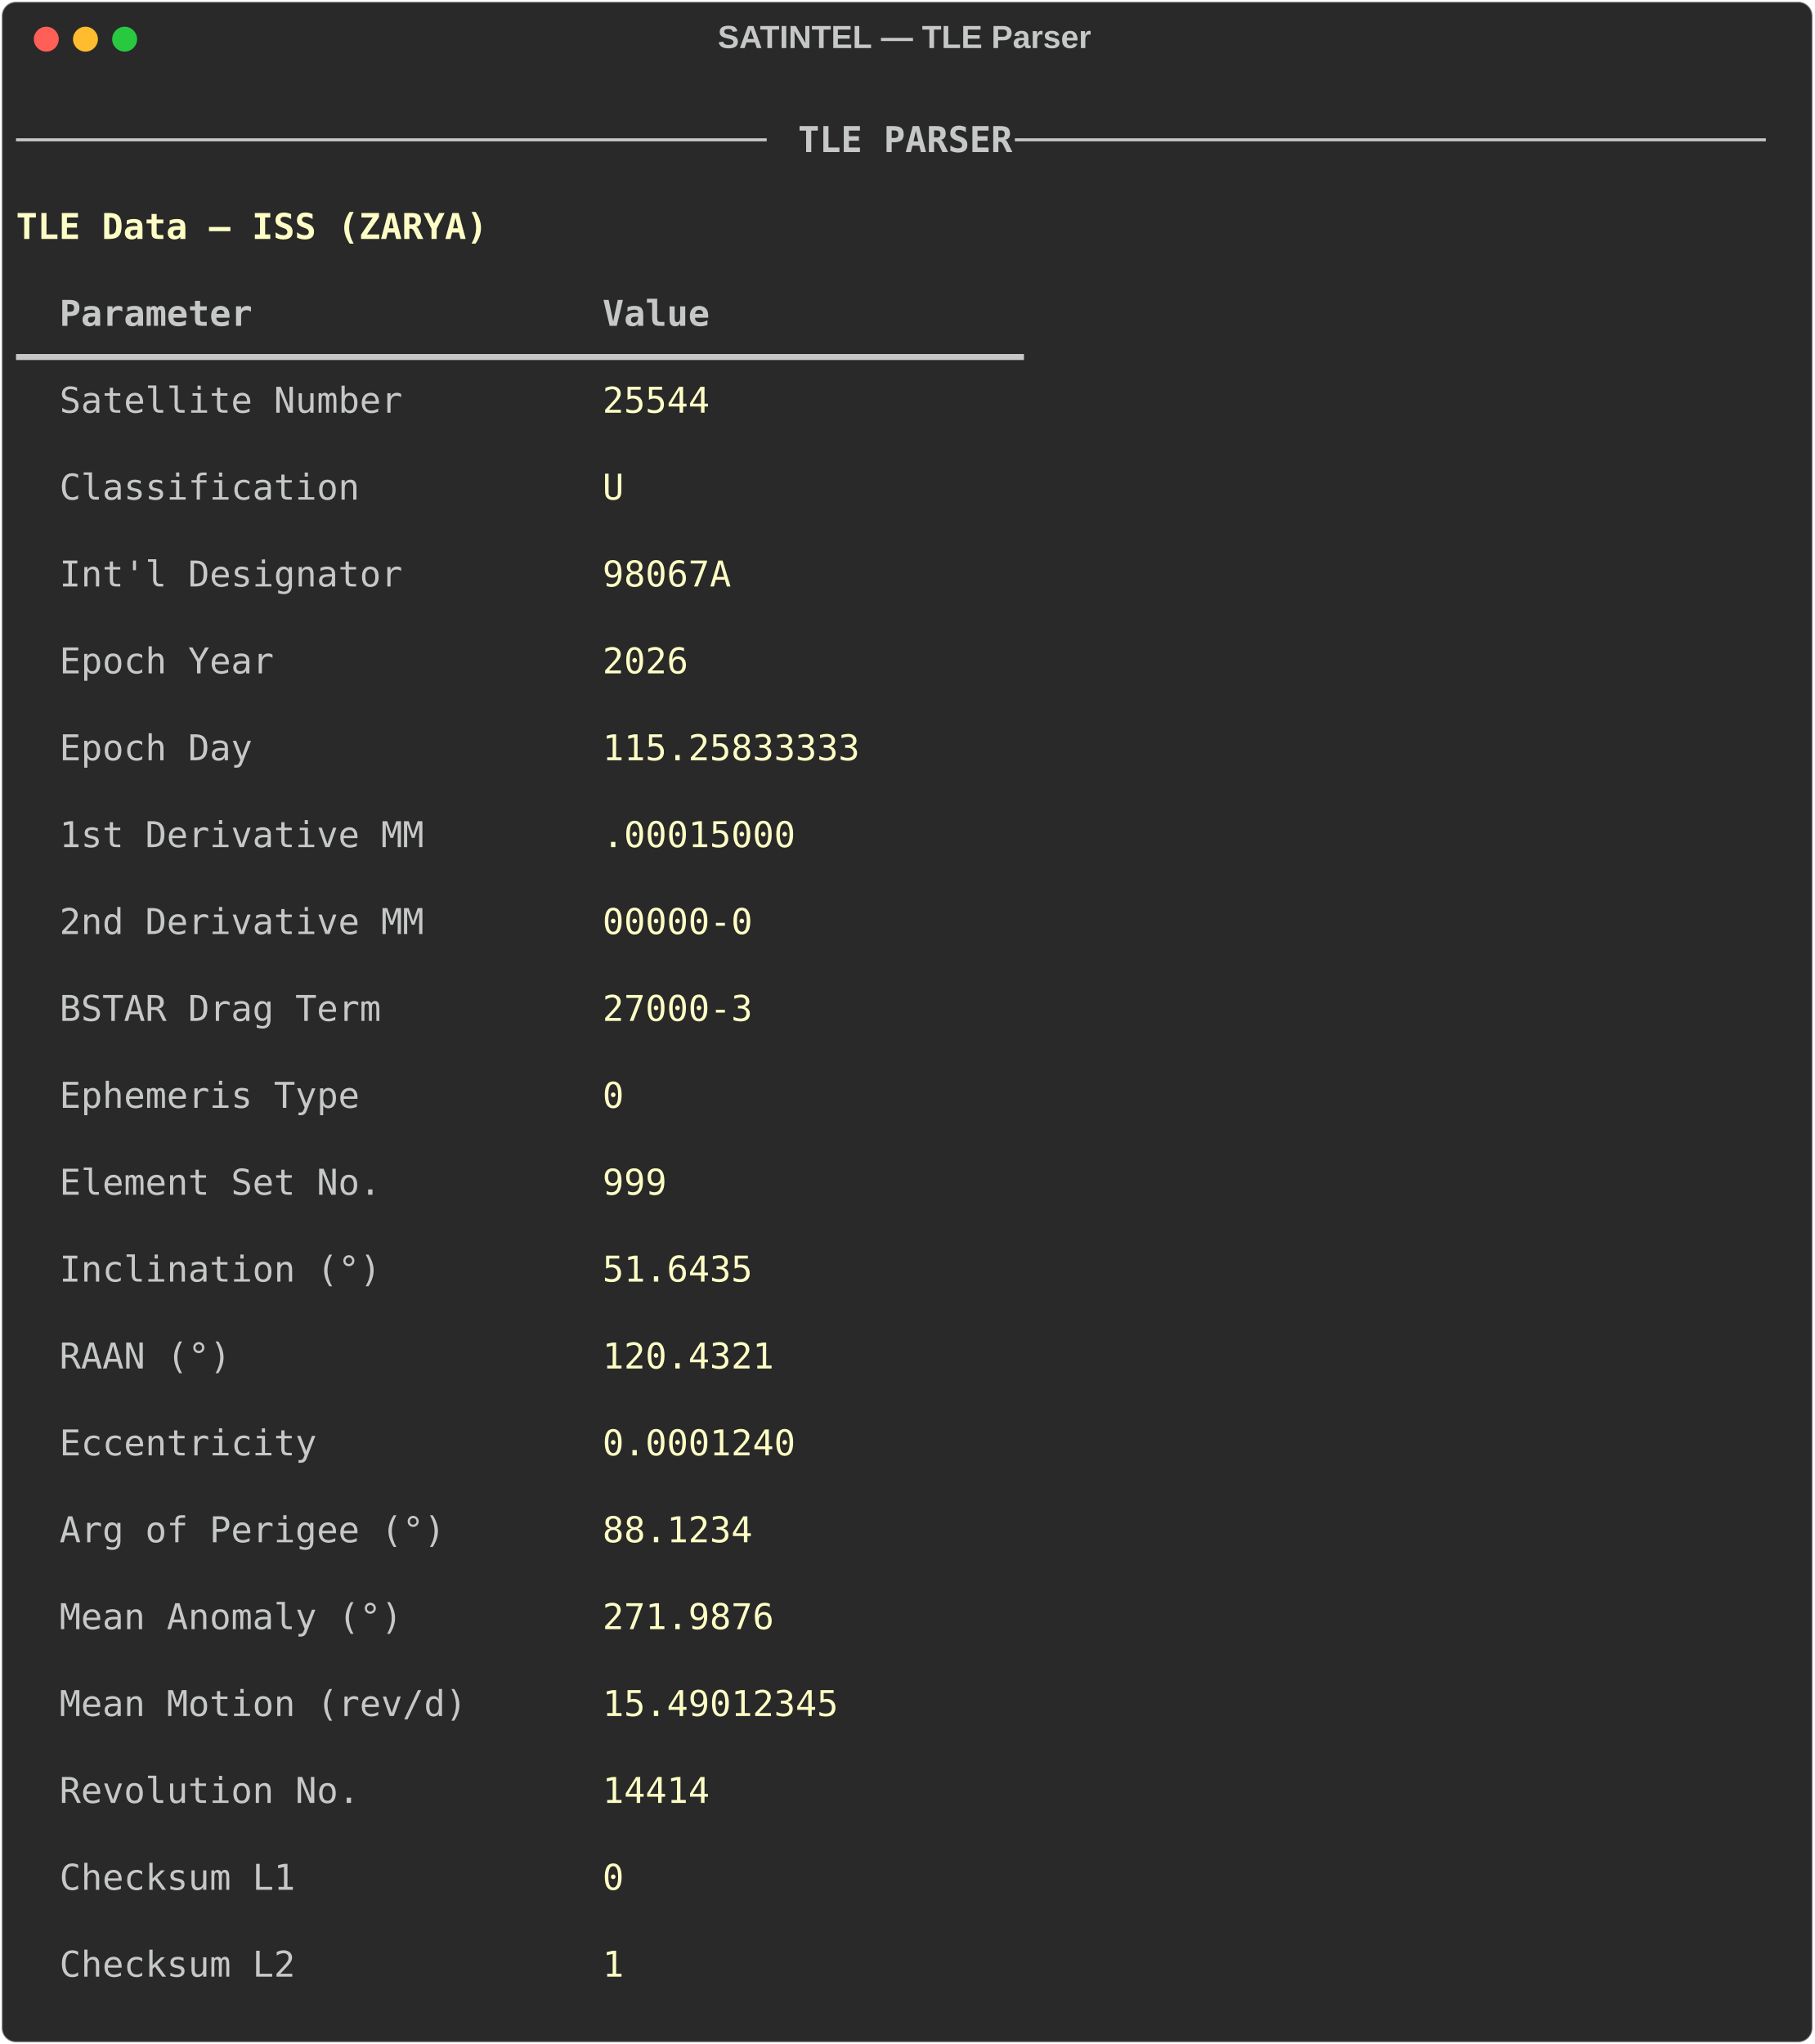
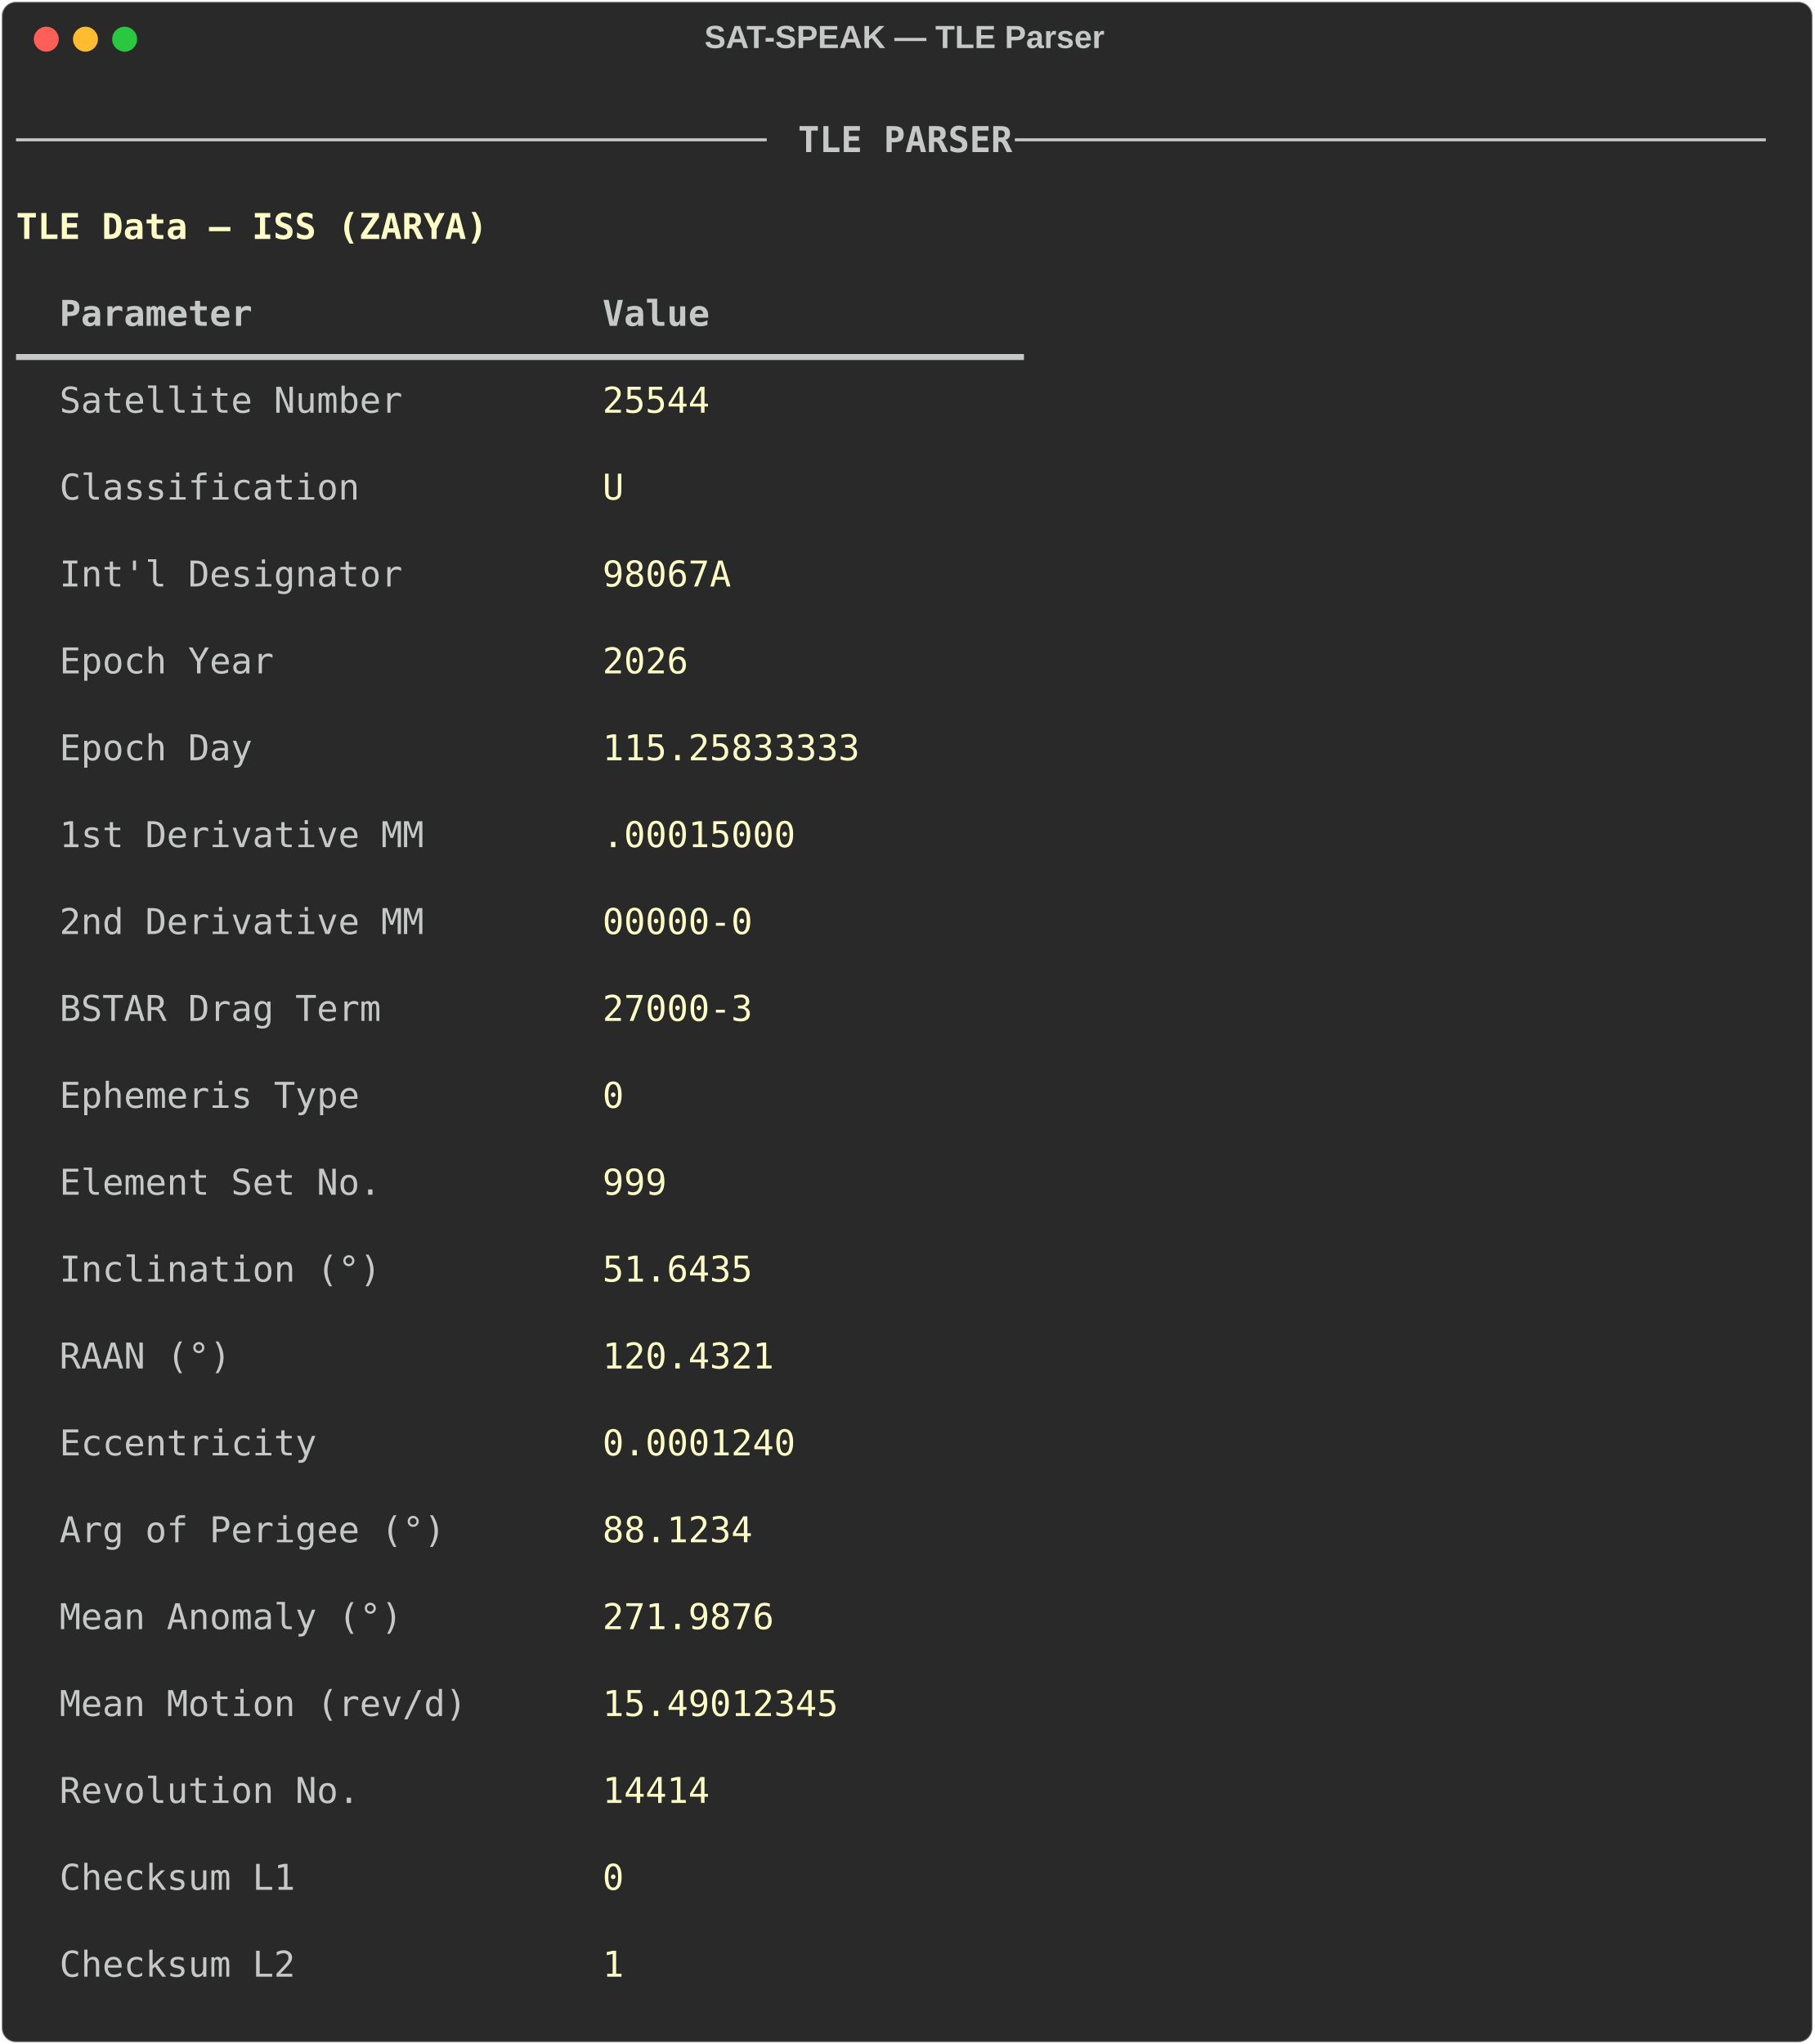
<svg xmlns="http://www.w3.org/2000/svg" class="rich-terminal" viewBox="0 0 1019 1148.0">
  <style>

    @font-face {
        font-family: "Fira Code";
        src: local("FiraCode-Regular"),
                url("https://cdnjs.cloudflare.com/ajax/libs/firacode/6.2.0/woff2/FiraCode-Regular.woff2") format("woff2"),
                url("https://cdnjs.cloudflare.com/ajax/libs/firacode/6.2.0/woff/FiraCode-Regular.woff") format("woff");
        font-style: normal;
        font-weight: 400;
    }
    @font-face {
        font-family: "Fira Code";
        src: local("FiraCode-Bold"),
                url("https://cdnjs.cloudflare.com/ajax/libs/firacode/6.2.0/woff2/FiraCode-Bold.woff2") format("woff2"),
                url("https://cdnjs.cloudflare.com/ajax/libs/firacode/6.2.0/woff/FiraCode-Bold.woff") format("woff");
        font-style: bold;
        font-weight: 700;
    }

    .terminal-2046045144-matrix {
        font-family: Fira Code, monospace;
        font-size: 20px;
        line-height: 24.4px;
        font-variant-east-asian: full-width;
    }

    .terminal-2046045144-title {
        font-size: 18px;
        font-weight: bold;
        font-family: arial;
    }

    .terminal-2046045144-r1 { fill: #c5c8c6 }
.terminal-2046045144-r2 { fill: #c5c8c6;font-weight: bold }
.terminal-2046045144-r3 { fill: #fdfdc5;font-weight: bold }
.terminal-2046045144-r4 { fill: #fdfdc5 }
    </style>
  <defs>
    <clipPath id="terminal-2046045144-clip-terminal">
      <rect x="0" y="0" width="999.4" height="1097.0" />
    </clipPath>
    <clipPath id="terminal-2046045144-line-0">
      <rect x="0" y="1.5" width="1000.4" height="24.65" />
    </clipPath>
    <clipPath id="terminal-2046045144-line-1">
      <rect x="0" y="25.9" width="1000.4" height="24.65" />
    </clipPath>
    <clipPath id="terminal-2046045144-line-2">
      <rect x="0" y="50.3" width="1000.4" height="24.65" />
    </clipPath>
    <clipPath id="terminal-2046045144-line-3">
      <rect x="0" y="74.7" width="1000.4" height="24.65" />
    </clipPath>
    <clipPath id="terminal-2046045144-line-4">
      <rect x="0" y="99.1" width="1000.4" height="24.65" />
    </clipPath>
    <clipPath id="terminal-2046045144-line-5">
      <rect x="0" y="123.5" width="1000.4" height="24.65" />
    </clipPath>
    <clipPath id="terminal-2046045144-line-6">
      <rect x="0" y="147.9" width="1000.4" height="24.65" />
    </clipPath>
    <clipPath id="terminal-2046045144-line-7">
      <rect x="0" y="172.3" width="1000.4" height="24.65" />
    </clipPath>
    <clipPath id="terminal-2046045144-line-8">
      <rect x="0" y="196.7" width="1000.4" height="24.65" />
    </clipPath>
    <clipPath id="terminal-2046045144-line-9">
      <rect x="0" y="221.1" width="1000.4" height="24.65" />
    </clipPath>
    <clipPath id="terminal-2046045144-line-10">
      <rect x="0" y="245.5" width="1000.4" height="24.65" />
    </clipPath>
    <clipPath id="terminal-2046045144-line-11">
      <rect x="0" y="269.9" width="1000.4" height="24.65" />
    </clipPath>
    <clipPath id="terminal-2046045144-line-12">
      <rect x="0" y="294.3" width="1000.4" height="24.65" />
    </clipPath>
    <clipPath id="terminal-2046045144-line-13">
      <rect x="0" y="318.7" width="1000.4" height="24.65" />
    </clipPath>
    <clipPath id="terminal-2046045144-line-14">
      <rect x="0" y="343.1" width="1000.4" height="24.65" />
    </clipPath>
    <clipPath id="terminal-2046045144-line-15">
      <rect x="0" y="367.5" width="1000.4" height="24.65" />
    </clipPath>
    <clipPath id="terminal-2046045144-line-16">
      <rect x="0" y="391.9" width="1000.4" height="24.65" />
    </clipPath>
    <clipPath id="terminal-2046045144-line-17">
      <rect x="0" y="416.3" width="1000.4" height="24.65" />
    </clipPath>
    <clipPath id="terminal-2046045144-line-18">
      <rect x="0" y="440.7" width="1000.4" height="24.65" />
    </clipPath>
    <clipPath id="terminal-2046045144-line-19">
      <rect x="0" y="465.1" width="1000.4" height="24.65" />
    </clipPath>
    <clipPath id="terminal-2046045144-line-20">
      <rect x="0" y="489.5" width="1000.4" height="24.65" />
    </clipPath>
    <clipPath id="terminal-2046045144-line-21">
      <rect x="0" y="513.9" width="1000.4" height="24.65" />
    </clipPath>
    <clipPath id="terminal-2046045144-line-22">
      <rect x="0" y="538.3" width="1000.4" height="24.65" />
    </clipPath>
    <clipPath id="terminal-2046045144-line-23">
      <rect x="0" y="562.7" width="1000.4" height="24.65" />
    </clipPath>
    <clipPath id="terminal-2046045144-line-24">
      <rect x="0" y="587.1" width="1000.4" height="24.65" />
    </clipPath>
    <clipPath id="terminal-2046045144-line-25">
      <rect x="0" y="611.5" width="1000.4" height="24.65" />
    </clipPath>
    <clipPath id="terminal-2046045144-line-26">
      <rect x="0" y="635.9" width="1000.4" height="24.65" />
    </clipPath>
    <clipPath id="terminal-2046045144-line-27">
      <rect x="0" y="660.3" width="1000.4" height="24.65" />
    </clipPath>
    <clipPath id="terminal-2046045144-line-28">
      <rect x="0" y="684.7" width="1000.4" height="24.65" />
    </clipPath>
    <clipPath id="terminal-2046045144-line-29">
      <rect x="0" y="709.1" width="1000.4" height="24.65" />
    </clipPath>
    <clipPath id="terminal-2046045144-line-30">
      <rect x="0" y="733.5" width="1000.4" height="24.65" />
    </clipPath>
    <clipPath id="terminal-2046045144-line-31">
      <rect x="0" y="757.9" width="1000.4" height="24.65" />
    </clipPath>
    <clipPath id="terminal-2046045144-line-32">
      <rect x="0" y="782.3" width="1000.4" height="24.65" />
    </clipPath>
    <clipPath id="terminal-2046045144-line-33">
      <rect x="0" y="806.7" width="1000.4" height="24.65" />
    </clipPath>
    <clipPath id="terminal-2046045144-line-34">
      <rect x="0" y="831.1" width="1000.4" height="24.65" />
    </clipPath>
    <clipPath id="terminal-2046045144-line-35">
      <rect x="0" y="855.5" width="1000.4" height="24.65" />
    </clipPath>
    <clipPath id="terminal-2046045144-line-36">
      <rect x="0" y="879.9" width="1000.4" height="24.65" />
    </clipPath>
    <clipPath id="terminal-2046045144-line-37">
      <rect x="0" y="904.3" width="1000.4" height="24.65" />
    </clipPath>
    <clipPath id="terminal-2046045144-line-38">
      <rect x="0" y="928.7" width="1000.4" height="24.65" />
    </clipPath>
    <clipPath id="terminal-2046045144-line-39">
      <rect x="0" y="953.1" width="1000.4" height="24.65" />
    </clipPath>
    <clipPath id="terminal-2046045144-line-40">
      <rect x="0" y="977.5" width="1000.4" height="24.65" />
    </clipPath>
    <clipPath id="terminal-2046045144-line-41">
      <rect x="0" y="1001.9" width="1000.4" height="24.65" />
    </clipPath>
    <clipPath id="terminal-2046045144-line-42">
      <rect x="0" y="1026.3" width="1000.4" height="24.65" />
    </clipPath>
    <clipPath id="terminal-2046045144-line-43">
      <rect x="0" y="1050.7" width="1000.4" height="24.65" />
    </clipPath>
  </defs>
  <rect fill="#292929" stroke="rgba(255,255,255,0.35)" stroke-width="1" x="1" y="1" width="1017" height="1146" rx="8" />
-   <text class="terminal-2046045144-title" fill="#c5c8c6" text-anchor="middle" x="508" y="27">SATINTEL — TLE Parser</text>
+   <text class="terminal-2046045144-title" fill="#c5c8c6" text-anchor="middle" x="508" y="27">SAT-SPEAK — TLE Parser</text>
  <g transform="translate(26,22)">
    <circle cx="0" cy="0" r="7" fill="#ff5f57" />
    <circle cx="22" cy="0" r="7" fill="#febc2e" />
    <circle cx="44" cy="0" r="7" fill="#28c840" />
  </g>
  <g transform="translate(9, 41)" clip-path="url(#terminal-2046045144-clip-terminal)">
    <g class="terminal-2046045144-matrix">
      <text class="terminal-2046045144-r1" x="1000.4" y="20" textLength="12.2" clip-path="url(#terminal-2046045144-line-0)">
</text>
      <text class="terminal-2046045144-r1" x="0" y="44.4" textLength="439.2" clip-path="url(#terminal-2046045144-line-1)">─────────────────────────────────── </text>
      <text class="terminal-2046045144-r2" x="439.2" y="44.4" textLength="122" clip-path="url(#terminal-2046045144-line-1)">TLE PARSER</text>
      <text class="terminal-2046045144-r1" x="561.2" y="44.4" textLength="439.2" clip-path="url(#terminal-2046045144-line-1)"> ───────────────────────────────────</text>
      <text class="terminal-2046045144-r1" x="1000.4" y="44.4" textLength="12.2" clip-path="url(#terminal-2046045144-line-1)">
</text>
      <text class="terminal-2046045144-r1" x="1000.4" y="68.8" textLength="12.2" clip-path="url(#terminal-2046045144-line-2)">
</text>
      <text class="terminal-2046045144-r3" x="0" y="93.2" textLength="597.8" clip-path="url(#terminal-2046045144-line-3)">             TLE Data — ISS (ZARYA)              </text>
      <text class="terminal-2046045144-r1" x="1000.4" y="93.2" textLength="12.2" clip-path="url(#terminal-2046045144-line-3)">
</text>
      <text class="terminal-2046045144-r1" x="1000.4" y="117.6" textLength="12.2" clip-path="url(#terminal-2046045144-line-4)">
</text>
      <text class="terminal-2046045144-r2" x="24.4" y="142" textLength="268.4" clip-path="url(#terminal-2046045144-line-5)">Parameter             </text>
      <text class="terminal-2046045144-r2" x="329.4" y="142" textLength="244" clip-path="url(#terminal-2046045144-line-5)">Value               </text>
      <text class="terminal-2046045144-r1" x="1000.4" y="142" textLength="12.2" clip-path="url(#terminal-2046045144-line-5)">
</text>
      <text class="terminal-2046045144-r1" x="0" y="166.4" textLength="597.8" clip-path="url(#terminal-2046045144-line-6)"> ━━━━━━━━━━━━━━━━━━━━━━━━━━━━━━━━━━━━━━━━━━━━━━━ </text>
      <text class="terminal-2046045144-r1" x="1000.4" y="166.4" textLength="12.2" clip-path="url(#terminal-2046045144-line-6)">
</text>
      <text class="terminal-2046045144-r1" x="24.4" y="190.8" textLength="268.4" clip-path="url(#terminal-2046045144-line-7)">Satellite Number      </text>
      <text class="terminal-2046045144-r4" x="329.4" y="190.8" textLength="244" clip-path="url(#terminal-2046045144-line-7)">25544               </text>
      <text class="terminal-2046045144-r1" x="1000.4" y="190.8" textLength="12.2" clip-path="url(#terminal-2046045144-line-7)">
</text>
      <text class="terminal-2046045144-r1" x="1000.4" y="215.2" textLength="12.2" clip-path="url(#terminal-2046045144-line-8)">
</text>
      <text class="terminal-2046045144-r1" x="24.4" y="239.6" textLength="268.4" clip-path="url(#terminal-2046045144-line-9)">Classification        </text>
      <text class="terminal-2046045144-r4" x="329.4" y="239.6" textLength="244" clip-path="url(#terminal-2046045144-line-9)">U                   </text>
      <text class="terminal-2046045144-r1" x="1000.4" y="239.6" textLength="12.2" clip-path="url(#terminal-2046045144-line-9)">
</text>
      <text class="terminal-2046045144-r1" x="1000.4" y="264" textLength="12.2" clip-path="url(#terminal-2046045144-line-10)">
</text>
      <text class="terminal-2046045144-r1" x="24.4" y="288.4" textLength="268.4" clip-path="url(#terminal-2046045144-line-11)">Int'l Designator      </text>
      <text class="terminal-2046045144-r4" x="329.4" y="288.4" textLength="244" clip-path="url(#terminal-2046045144-line-11)">98067A              </text>
      <text class="terminal-2046045144-r1" x="1000.4" y="288.4" textLength="12.2" clip-path="url(#terminal-2046045144-line-11)">
</text>
      <text class="terminal-2046045144-r1" x="1000.4" y="312.8" textLength="12.2" clip-path="url(#terminal-2046045144-line-12)">
</text>
      <text class="terminal-2046045144-r1" x="24.4" y="337.2" textLength="268.4" clip-path="url(#terminal-2046045144-line-13)">Epoch Year            </text>
      <text class="terminal-2046045144-r4" x="329.4" y="337.2" textLength="244" clip-path="url(#terminal-2046045144-line-13)">2026                </text>
      <text class="terminal-2046045144-r1" x="1000.4" y="337.2" textLength="12.2" clip-path="url(#terminal-2046045144-line-13)">
</text>
      <text class="terminal-2046045144-r1" x="1000.4" y="361.6" textLength="12.2" clip-path="url(#terminal-2046045144-line-14)">
</text>
      <text class="terminal-2046045144-r1" x="24.4" y="386" textLength="268.4" clip-path="url(#terminal-2046045144-line-15)">Epoch Day             </text>
      <text class="terminal-2046045144-r4" x="329.4" y="386" textLength="244" clip-path="url(#terminal-2046045144-line-15)">115.25833333        </text>
      <text class="terminal-2046045144-r1" x="1000.4" y="386" textLength="12.2" clip-path="url(#terminal-2046045144-line-15)">
</text>
      <text class="terminal-2046045144-r1" x="1000.4" y="410.4" textLength="12.2" clip-path="url(#terminal-2046045144-line-16)">
</text>
      <text class="terminal-2046045144-r1" x="24.4" y="434.8" textLength="268.4" clip-path="url(#terminal-2046045144-line-17)">1st Derivative MM     </text>
      <text class="terminal-2046045144-r4" x="329.4" y="434.8" textLength="244" clip-path="url(#terminal-2046045144-line-17)">.00015000           </text>
      <text class="terminal-2046045144-r1" x="1000.4" y="434.8" textLength="12.2" clip-path="url(#terminal-2046045144-line-17)">
</text>
      <text class="terminal-2046045144-r1" x="1000.4" y="459.2" textLength="12.2" clip-path="url(#terminal-2046045144-line-18)">
</text>
      <text class="terminal-2046045144-r1" x="24.4" y="483.6" textLength="268.4" clip-path="url(#terminal-2046045144-line-19)">2nd Derivative MM     </text>
      <text class="terminal-2046045144-r4" x="329.4" y="483.6" textLength="244" clip-path="url(#terminal-2046045144-line-19)">00000-0             </text>
      <text class="terminal-2046045144-r1" x="1000.4" y="483.6" textLength="12.2" clip-path="url(#terminal-2046045144-line-19)">
</text>
      <text class="terminal-2046045144-r1" x="1000.4" y="508" textLength="12.2" clip-path="url(#terminal-2046045144-line-20)">
</text>
      <text class="terminal-2046045144-r1" x="24.4" y="532.4" textLength="268.4" clip-path="url(#terminal-2046045144-line-21)">BSTAR Drag Term       </text>
      <text class="terminal-2046045144-r4" x="329.4" y="532.4" textLength="244" clip-path="url(#terminal-2046045144-line-21)">27000-3             </text>
      <text class="terminal-2046045144-r1" x="1000.4" y="532.4" textLength="12.2" clip-path="url(#terminal-2046045144-line-21)">
</text>
      <text class="terminal-2046045144-r1" x="1000.4" y="556.8" textLength="12.2" clip-path="url(#terminal-2046045144-line-22)">
</text>
      <text class="terminal-2046045144-r1" x="24.4" y="581.2" textLength="268.4" clip-path="url(#terminal-2046045144-line-23)">Ephemeris Type        </text>
      <text class="terminal-2046045144-r4" x="329.4" y="581.2" textLength="244" clip-path="url(#terminal-2046045144-line-23)">0                   </text>
      <text class="terminal-2046045144-r1" x="1000.4" y="581.2" textLength="12.2" clip-path="url(#terminal-2046045144-line-23)">
</text>
      <text class="terminal-2046045144-r1" x="1000.4" y="605.6" textLength="12.2" clip-path="url(#terminal-2046045144-line-24)">
</text>
      <text class="terminal-2046045144-r1" x="24.4" y="630" textLength="268.4" clip-path="url(#terminal-2046045144-line-25)">Element Set No.       </text>
      <text class="terminal-2046045144-r4" x="329.4" y="630" textLength="244" clip-path="url(#terminal-2046045144-line-25)">999                 </text>
      <text class="terminal-2046045144-r1" x="1000.4" y="630" textLength="12.2" clip-path="url(#terminal-2046045144-line-25)">
</text>
      <text class="terminal-2046045144-r1" x="1000.4" y="654.4" textLength="12.2" clip-path="url(#terminal-2046045144-line-26)">
</text>
      <text class="terminal-2046045144-r1" x="24.4" y="678.8" textLength="268.4" clip-path="url(#terminal-2046045144-line-27)">Inclination (°)       </text>
      <text class="terminal-2046045144-r4" x="329.4" y="678.8" textLength="244" clip-path="url(#terminal-2046045144-line-27)">51.6435             </text>
      <text class="terminal-2046045144-r1" x="1000.4" y="678.8" textLength="12.2" clip-path="url(#terminal-2046045144-line-27)">
</text>
      <text class="terminal-2046045144-r1" x="1000.4" y="703.2" textLength="12.2" clip-path="url(#terminal-2046045144-line-28)">
</text>
      <text class="terminal-2046045144-r1" x="24.4" y="727.6" textLength="268.4" clip-path="url(#terminal-2046045144-line-29)">RAAN (°)              </text>
      <text class="terminal-2046045144-r4" x="329.4" y="727.6" textLength="244" clip-path="url(#terminal-2046045144-line-29)">120.4321            </text>
      <text class="terminal-2046045144-r1" x="1000.4" y="727.6" textLength="12.2" clip-path="url(#terminal-2046045144-line-29)">
</text>
      <text class="terminal-2046045144-r1" x="1000.4" y="752" textLength="12.2" clip-path="url(#terminal-2046045144-line-30)">
</text>
      <text class="terminal-2046045144-r1" x="24.4" y="776.4" textLength="268.4" clip-path="url(#terminal-2046045144-line-31)">Eccentricity          </text>
      <text class="terminal-2046045144-r4" x="329.4" y="776.4" textLength="244" clip-path="url(#terminal-2046045144-line-31)">0.0001240           </text>
      <text class="terminal-2046045144-r1" x="1000.4" y="776.4" textLength="12.2" clip-path="url(#terminal-2046045144-line-31)">
</text>
      <text class="terminal-2046045144-r1" x="1000.4" y="800.8" textLength="12.2" clip-path="url(#terminal-2046045144-line-32)">
</text>
      <text class="terminal-2046045144-r1" x="24.4" y="825.2" textLength="268.4" clip-path="url(#terminal-2046045144-line-33)">Arg of Perigee (°)    </text>
      <text class="terminal-2046045144-r4" x="329.4" y="825.2" textLength="244" clip-path="url(#terminal-2046045144-line-33)">88.1234             </text>
      <text class="terminal-2046045144-r1" x="1000.4" y="825.2" textLength="12.2" clip-path="url(#terminal-2046045144-line-33)">
</text>
      <text class="terminal-2046045144-r1" x="1000.4" y="849.6" textLength="12.2" clip-path="url(#terminal-2046045144-line-34)">
</text>
      <text class="terminal-2046045144-r1" x="24.4" y="874" textLength="268.4" clip-path="url(#terminal-2046045144-line-35)">Mean Anomaly (°)      </text>
      <text class="terminal-2046045144-r4" x="329.4" y="874" textLength="244" clip-path="url(#terminal-2046045144-line-35)">271.9876            </text>
      <text class="terminal-2046045144-r1" x="1000.4" y="874" textLength="12.2" clip-path="url(#terminal-2046045144-line-35)">
</text>
      <text class="terminal-2046045144-r1" x="1000.4" y="898.4" textLength="12.2" clip-path="url(#terminal-2046045144-line-36)">
</text>
      <text class="terminal-2046045144-r1" x="24.4" y="922.8" textLength="268.4" clip-path="url(#terminal-2046045144-line-37)">Mean Motion (rev/d)   </text>
      <text class="terminal-2046045144-r4" x="329.4" y="922.8" textLength="244" clip-path="url(#terminal-2046045144-line-37)">15.49012345         </text>
      <text class="terminal-2046045144-r1" x="1000.4" y="922.8" textLength="12.2" clip-path="url(#terminal-2046045144-line-37)">
</text>
      <text class="terminal-2046045144-r1" x="1000.4" y="947.2" textLength="12.2" clip-path="url(#terminal-2046045144-line-38)">
</text>
      <text class="terminal-2046045144-r1" x="24.4" y="971.6" textLength="268.4" clip-path="url(#terminal-2046045144-line-39)">Revolution No.        </text>
      <text class="terminal-2046045144-r4" x="329.4" y="971.6" textLength="244" clip-path="url(#terminal-2046045144-line-39)">14414               </text>
      <text class="terminal-2046045144-r1" x="1000.4" y="971.6" textLength="12.2" clip-path="url(#terminal-2046045144-line-39)">
</text>
      <text class="terminal-2046045144-r1" x="1000.4" y="996" textLength="12.2" clip-path="url(#terminal-2046045144-line-40)">
</text>
      <text class="terminal-2046045144-r1" x="24.4" y="1020.4" textLength="268.4" clip-path="url(#terminal-2046045144-line-41)">Checksum L1           </text>
      <text class="terminal-2046045144-r4" x="329.4" y="1020.4" textLength="244" clip-path="url(#terminal-2046045144-line-41)">0                   </text>
      <text class="terminal-2046045144-r1" x="1000.4" y="1020.4" textLength="12.2" clip-path="url(#terminal-2046045144-line-41)">
</text>
      <text class="terminal-2046045144-r1" x="1000.4" y="1044.8" textLength="12.2" clip-path="url(#terminal-2046045144-line-42)">
</text>
      <text class="terminal-2046045144-r1" x="24.4" y="1069.2" textLength="268.4" clip-path="url(#terminal-2046045144-line-43)">Checksum L2           </text>
      <text class="terminal-2046045144-r4" x="329.4" y="1069.2" textLength="244" clip-path="url(#terminal-2046045144-line-43)">1                   </text>
      <text class="terminal-2046045144-r1" x="1000.4" y="1069.2" textLength="12.2" clip-path="url(#terminal-2046045144-line-43)">
</text>
      <text class="terminal-2046045144-r1" x="1000.4" y="1093.6" textLength="12.2" clip-path="url(#terminal-2046045144-line-44)">
</text>
    </g>
  </g>
</svg>
